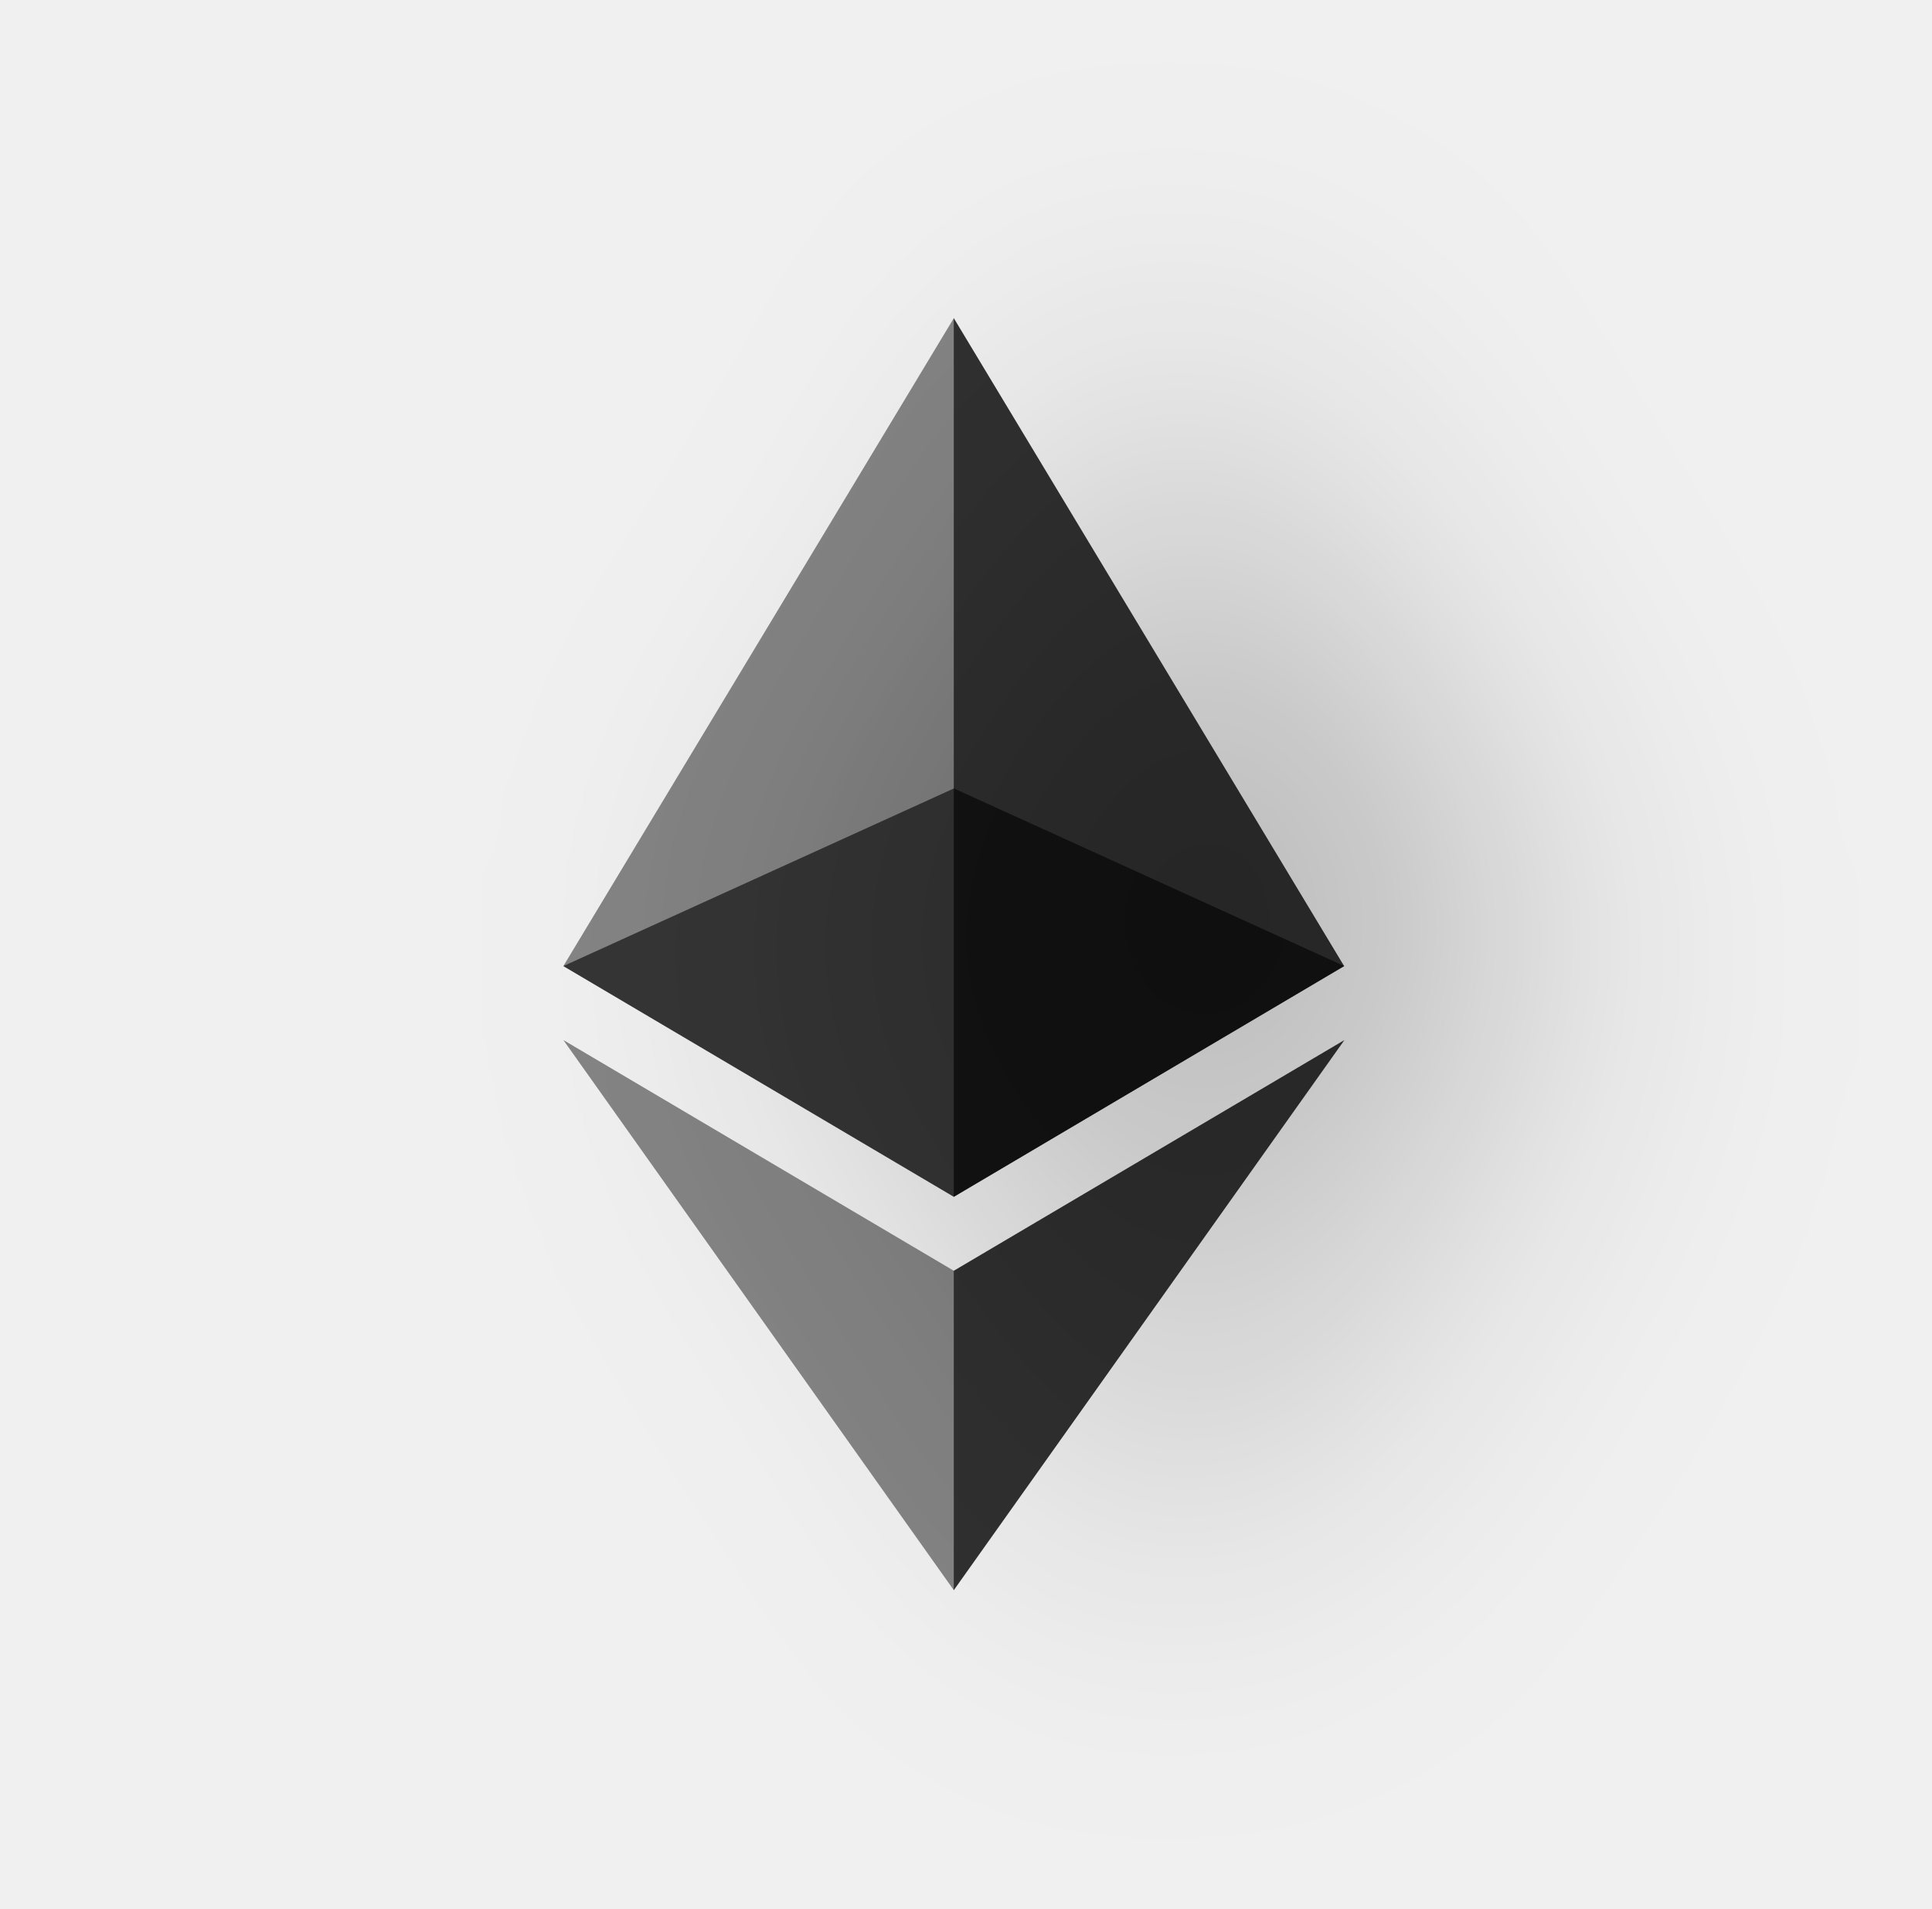
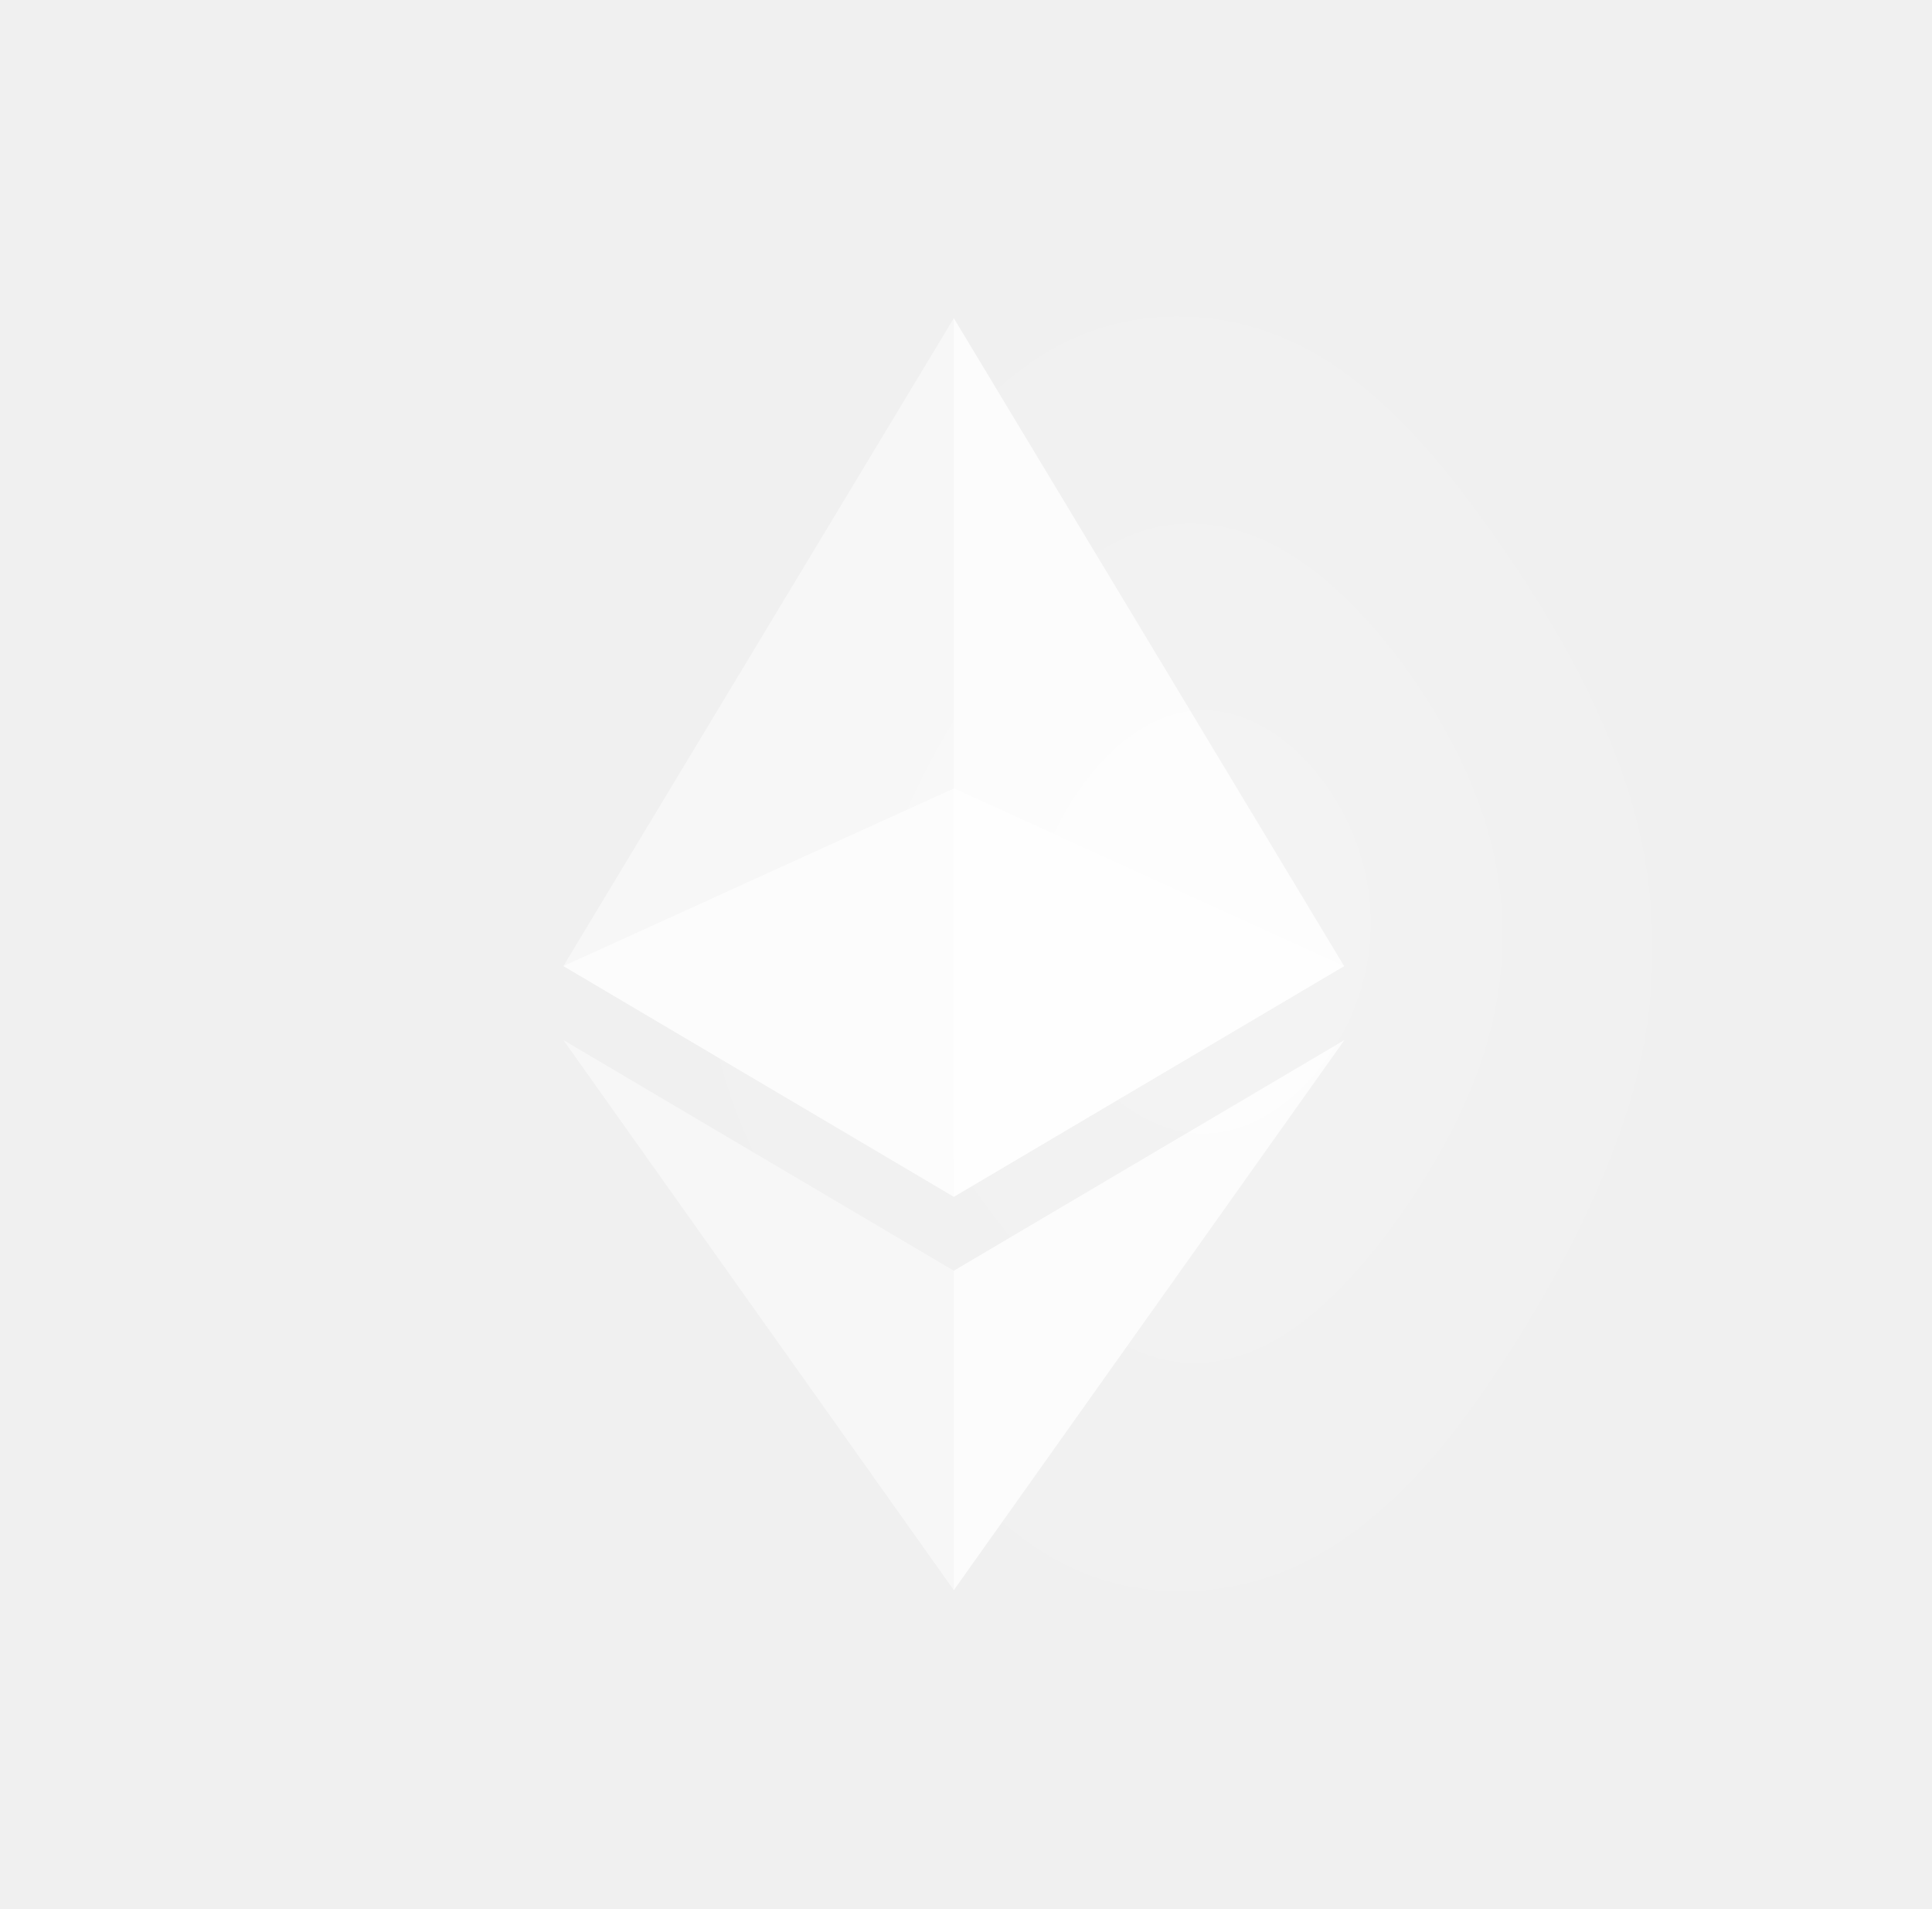
<svg xmlns="http://www.w3.org/2000/svg" width="81" height="80" fill="none" viewBox="0 0 81 80">
  <g clip-path="url(#a)">
    <g filter="url(#b)" opacity=".3">
-       <path fill="#000" d="m48.659 32.72-16.373 7.445 16.373 9.673 16.366-9.673-16.366-7.446Z" opacity=".6" />
-       <path fill="#000" d="m32.286 40.166 16.373 9.673V13L32.286 40.166Z" opacity=".45" />
-       <path fill="#000" d="M48.653 13v36.839l16.366-9.673L48.653 13Z" opacity=".8" />
-       <path fill="#000" d="M32.286 43.268 48.66 66.334V52.94l-16.373-9.673Z" opacity=".45" />
-       <path fill="#000" d="M48.653 52.94v13.393l16.38-23.066-16.38 9.673Z" opacity=".8" />
+       <path fill="#FFFFFF" d="m48.659 32.72-16.373 7.445 16.373 9.673 16.366-9.673-16.366-7.446Z" opacity=".6" />
+       <path fill="#FFFFFF" d="m32.286 40.166 16.373 9.673V13L32.286 40.166Z" opacity=".45" />
+       <path fill="#FFFFFF" d="M48.653 13v36.839l16.366-9.673L48.653 13Z" opacity=".8" />
+       <path fill="#FFFFFF" d="M32.286 43.268 48.66 66.334V52.94l-16.373-9.673Z" opacity=".45" />
+       <path fill="#FFFFFF" d="M48.653 52.94v13.393l16.38-23.066-16.38 9.673Z" opacity=".8" />
    </g>
-     <path fill="#000" d="m39.992 33.053-16.373 7.446 16.373 9.673 16.366-9.673-16.366-7.447Z" opacity=".6" />
-     <path fill="#000" d="m23.62 40.499 16.372 9.673V13.333L23.619 40.5Z" opacity=".45" />
-     <path fill="#000" d="M39.986 13.333v36.839l16.367-9.673-16.367-27.166Z" opacity=".8" />
-     <path fill="#000" d="m23.62 43.601 16.372 23.066V53.274L23.619 43.6Z" opacity=".45" />
-     <path fill="#000" d="M39.986 53.273v13.393L56.366 43.6l-16.38 9.673Z" opacity=".8" />
+     <path fill="#FFFFFF" d="m39.992 33.053-16.373 7.446 16.373 9.673 16.366-9.673-16.366-7.447Z" opacity=".6" />
+     <path fill="#FFFFFF" d="m23.62 40.499 16.372 9.673V13.333L23.619 40.5Z" opacity=".45" />
+     <path fill="#FFFFFF" d="M39.986 13.333v36.839l16.367-9.673-16.367-27.166Z" opacity=".8" />
+     <path fill="#FFFFFF" d="m23.62 43.601 16.372 23.066V53.274L23.619 43.6Z" opacity=".45" />
+     <path fill="#FFFFFF" d="M39.986 53.273v13.393L56.366 43.6l-16.38 9.673Z" opacity=".8" />
  </g>
  <defs>
    <clipPath id="a">
      <path fill="#fff" d="M.286 0h80v80h-80z" />
    </clipPath>
    <filter id="b" width="60.746" height="81.334" x="18.286" y="-1" color-interpolation-filters="sRGB" filterUnits="userSpaceOnUse">
      <feFlood flood-opacity="0" result="BackgroundImageFix" />
      <feBlend in="SourceGraphic" in2="BackgroundImageFix" result="shape" />
      <feGaussianBlur result="effect1_foregroundBlur_52_25867" stdDeviation="7" />
    </filter>
  </defs>
</svg>
